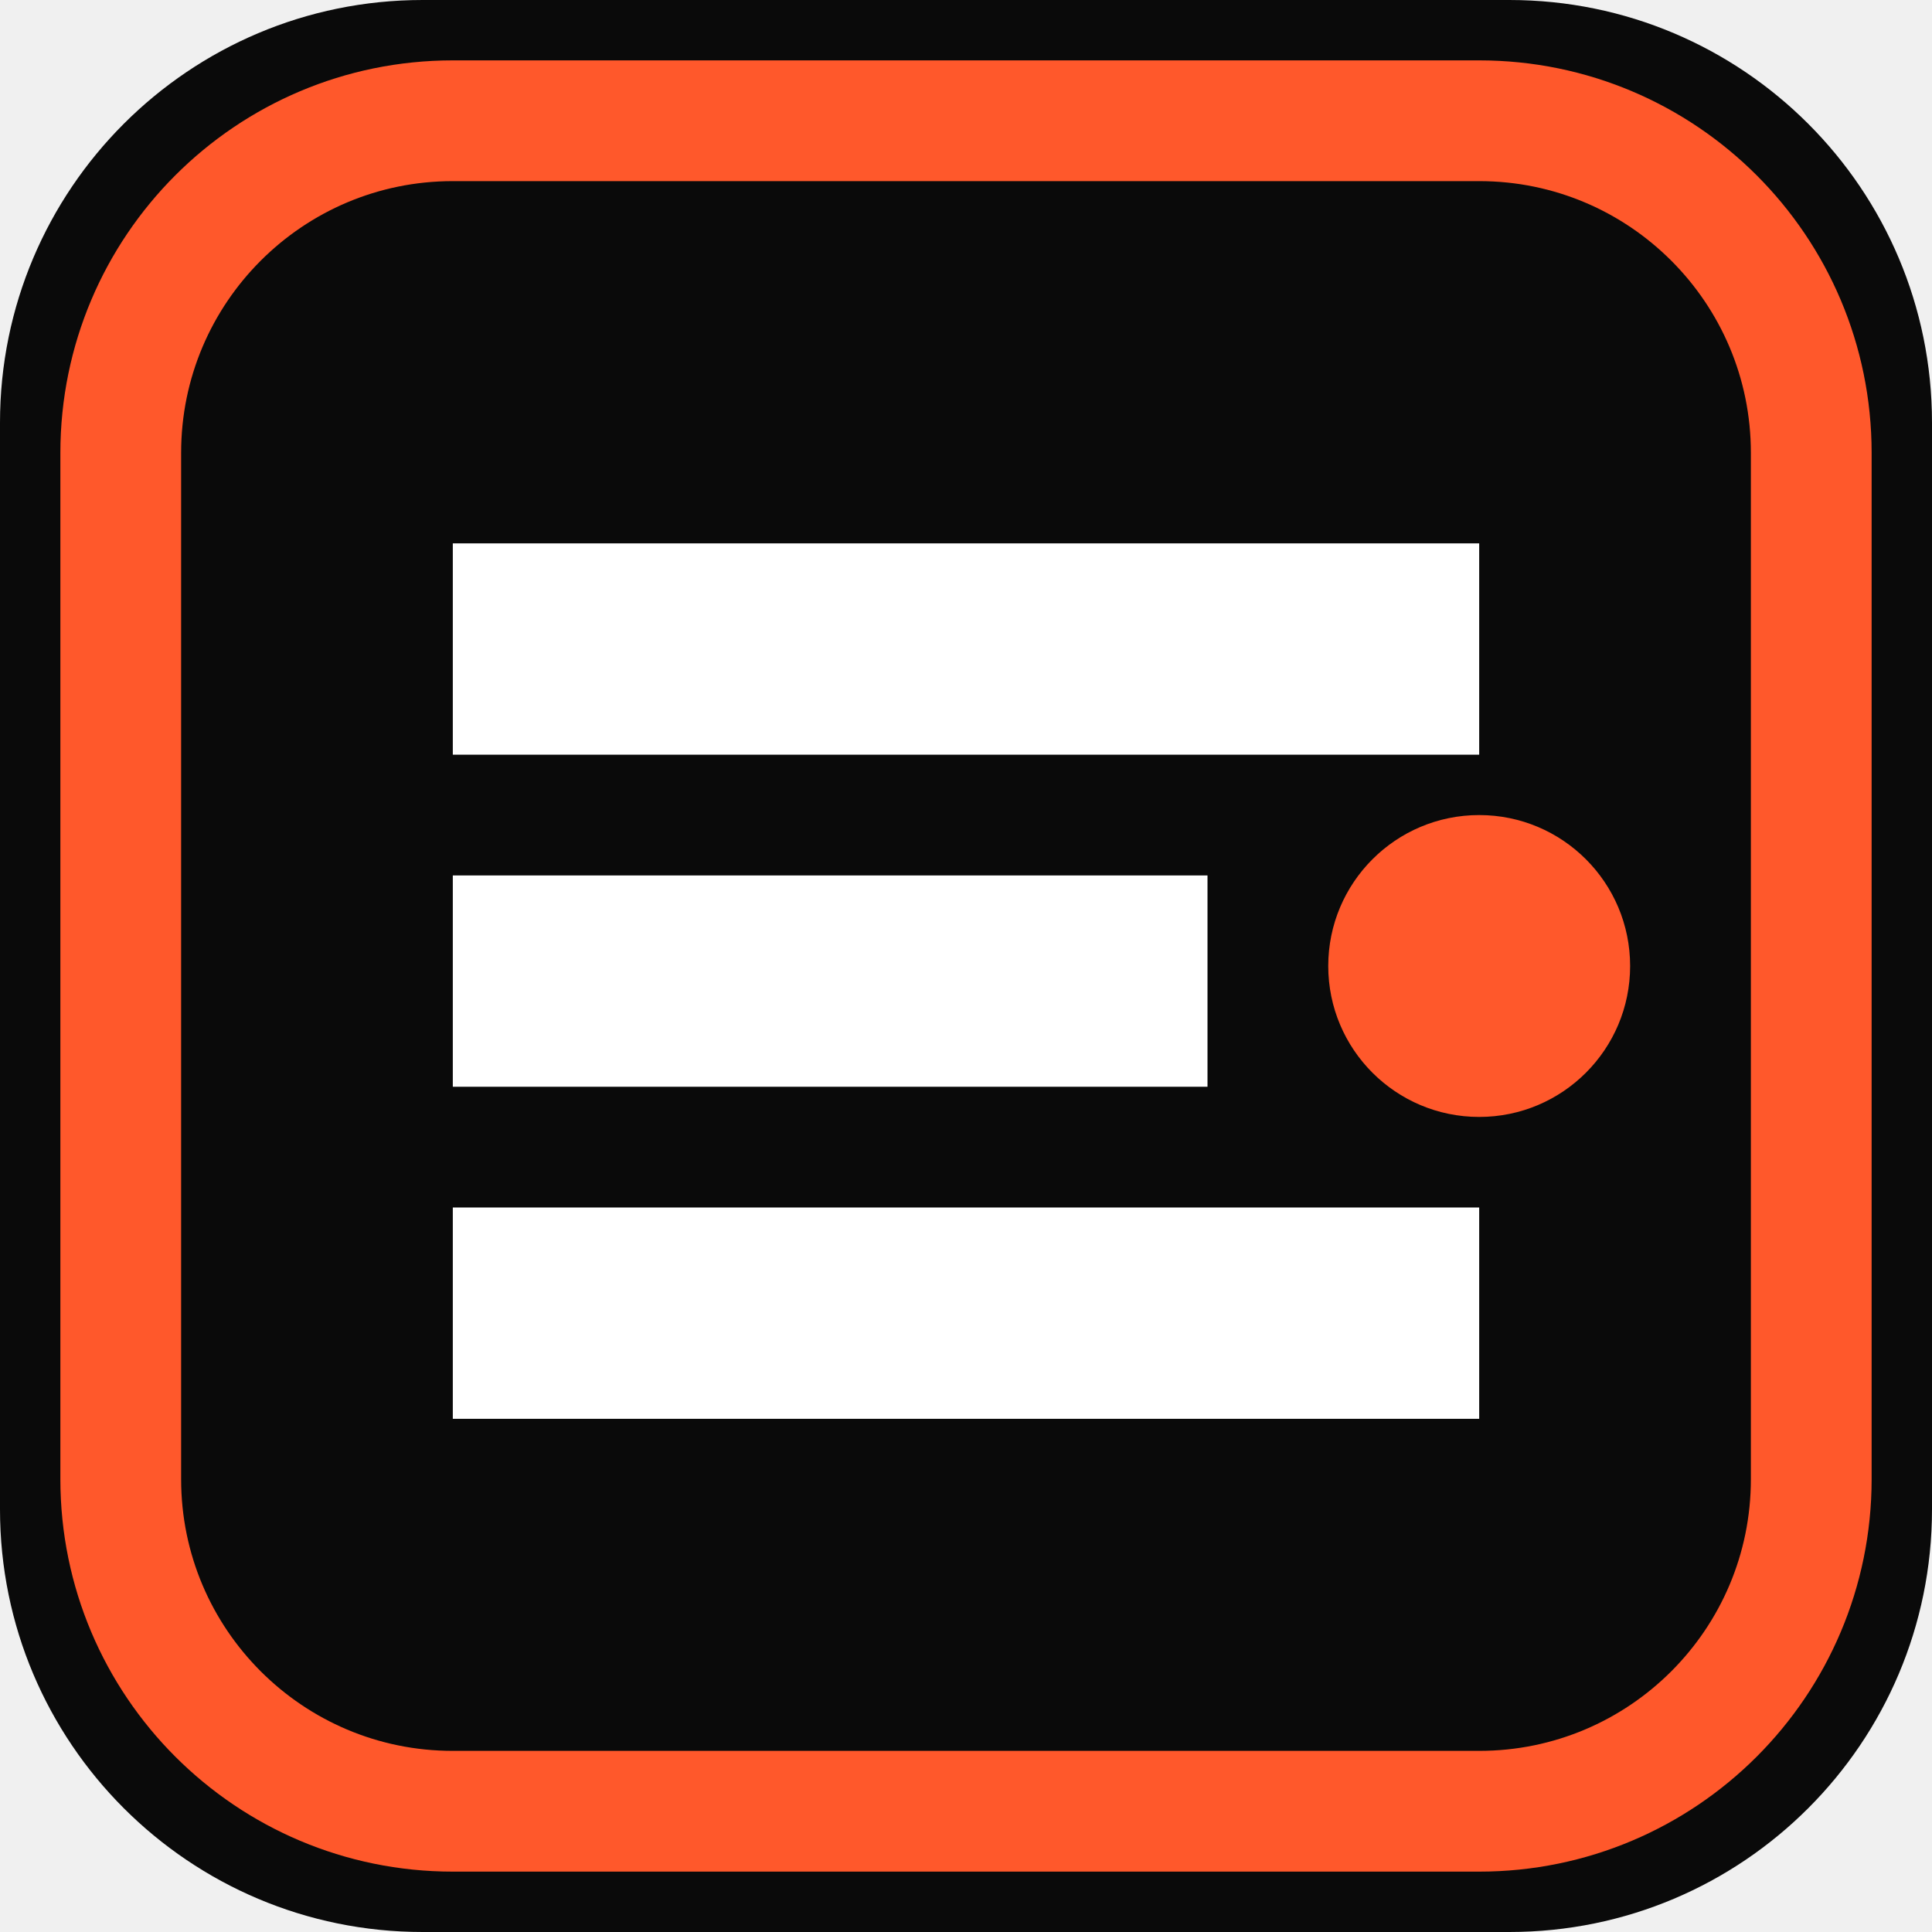
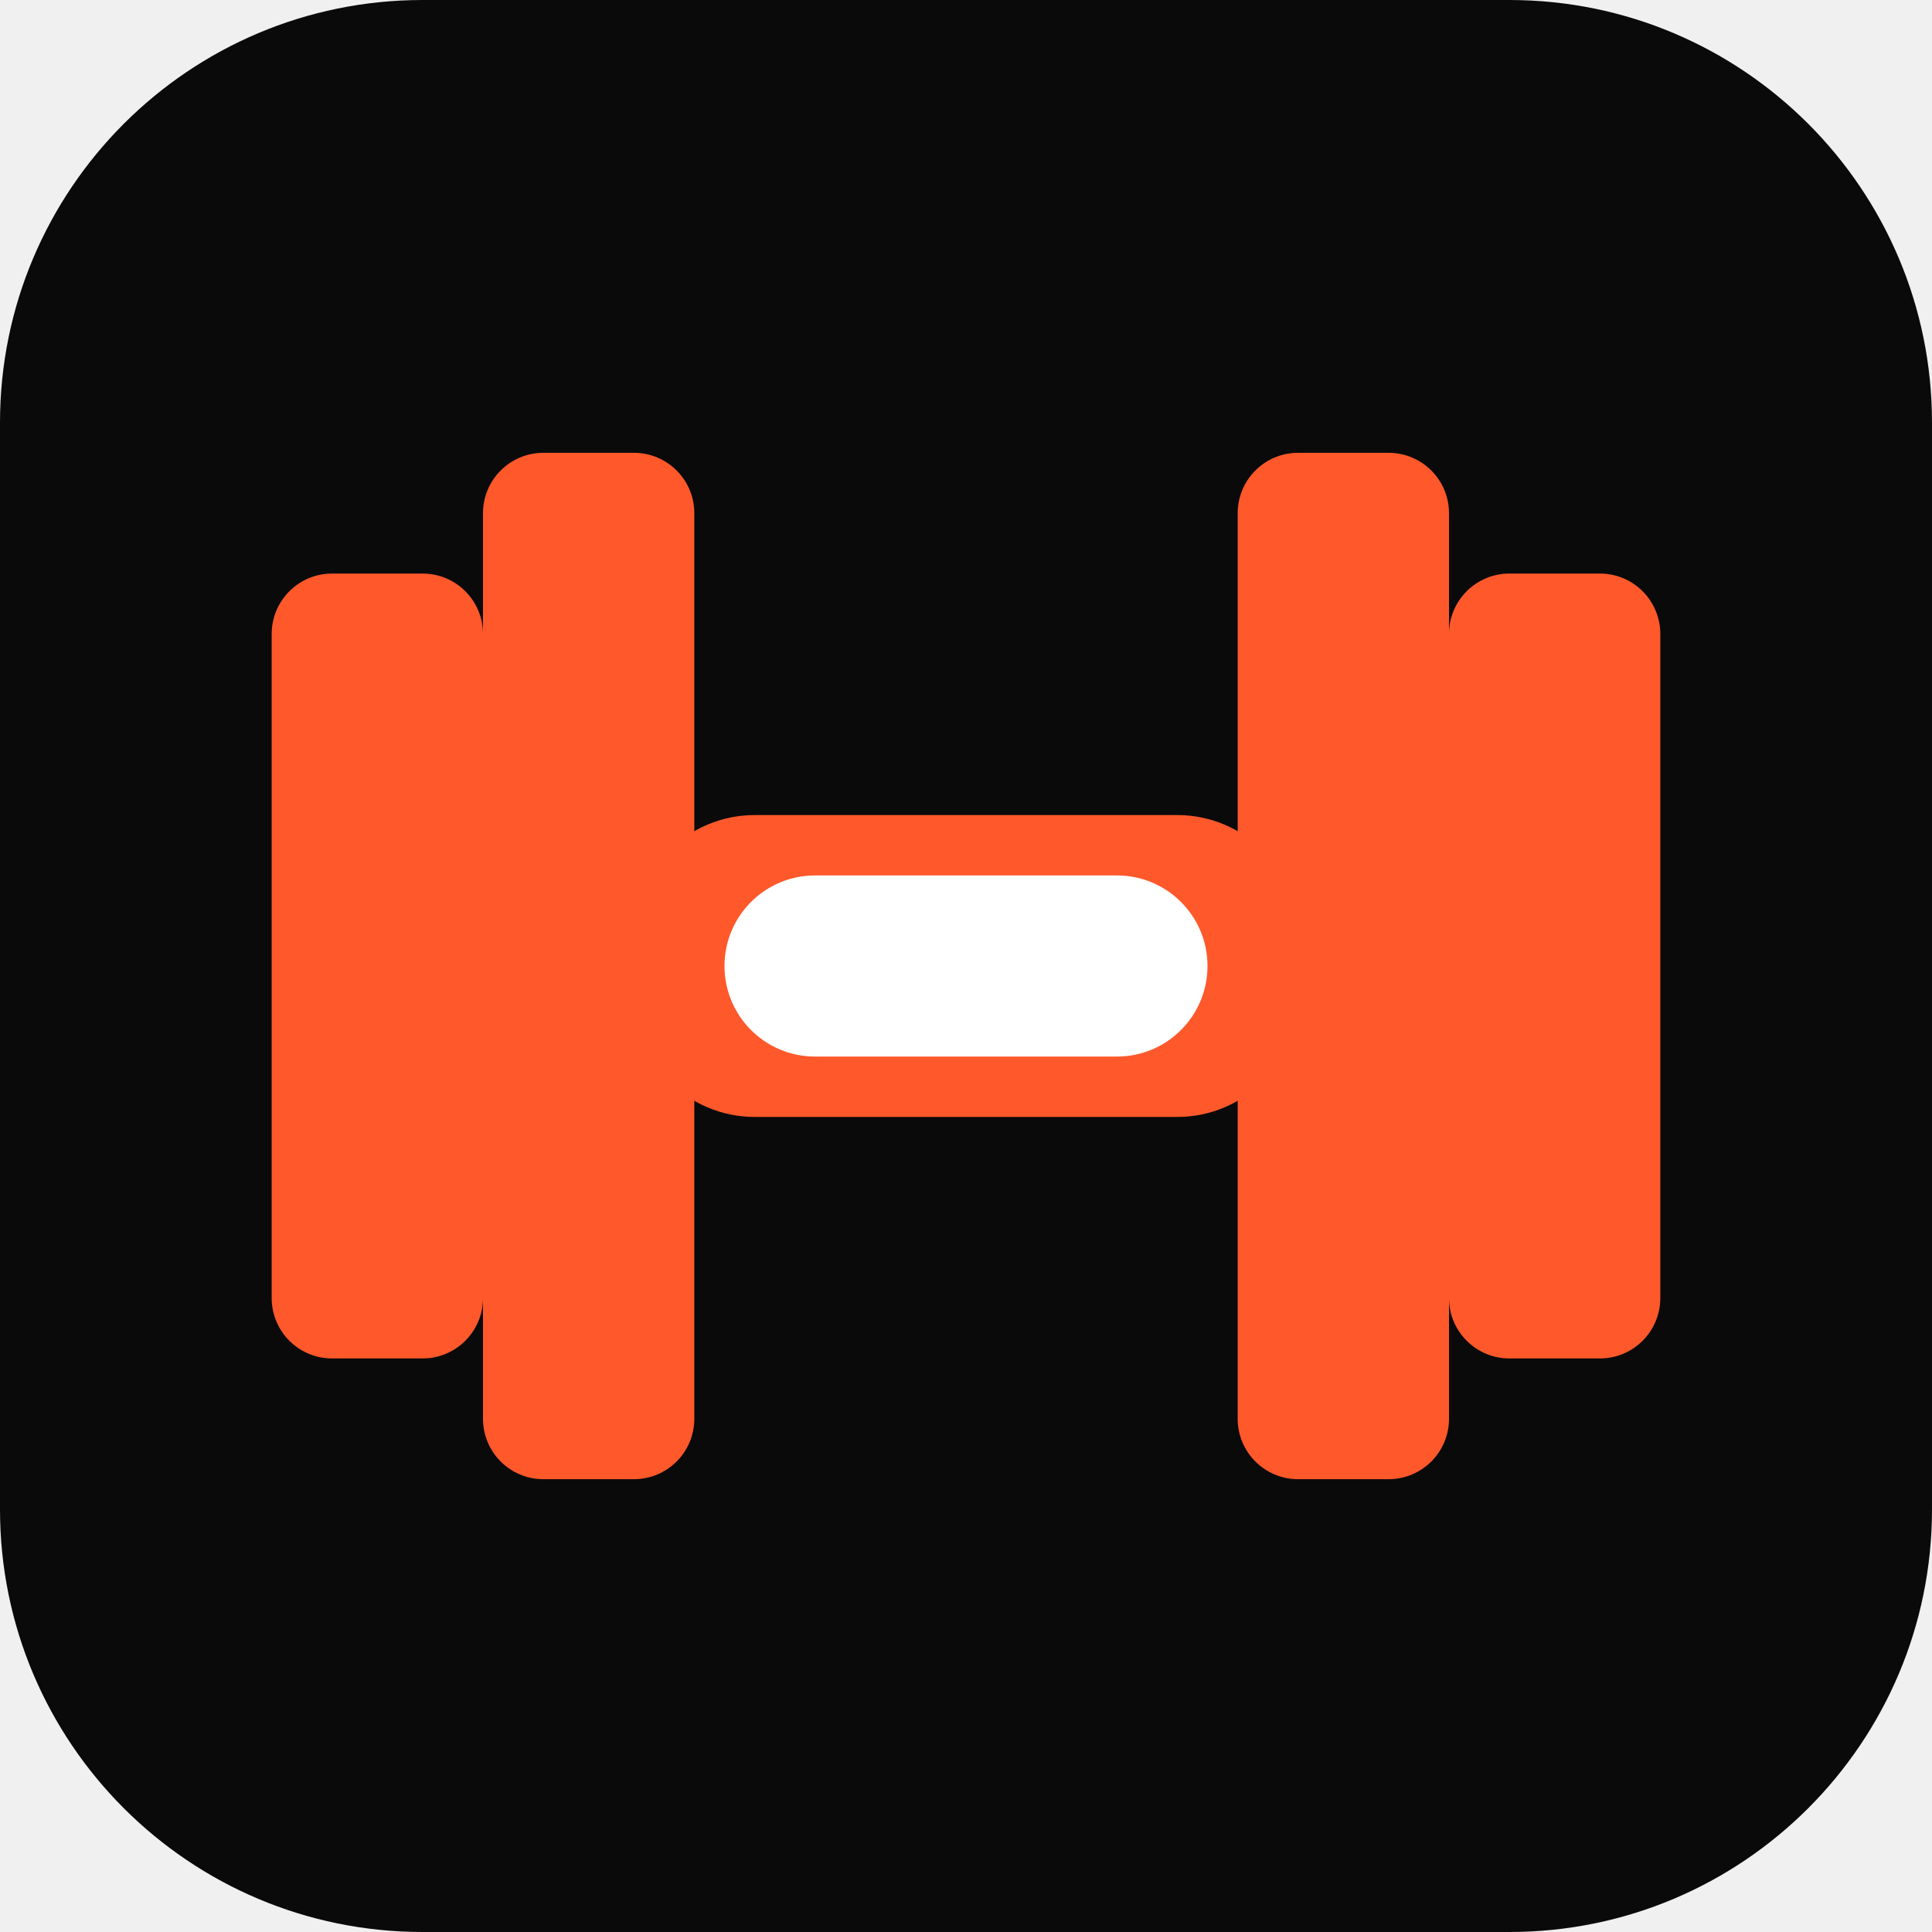
<svg xmlns="http://www.w3.org/2000/svg" viewBox="0 0 64 64">
  <rect width="64" height="64" rx="14" fill="#0a0a0a" />
-   <rect x="4" y="4" width="56" height="56" rx="11" fill="none" stroke="#ff582b" stroke-width="4" />
-   <path d="M15 18h34v7H15zM15 29h25v7H15zM15 40h34v7H15z" fill="#fff" />
-   <circle cx="49" cy="32" r="5" fill="#ff582b" />
+   <g fill="#ff582b">
+     <rect x="9" y="19" width="7" height="26" rx="2" />
+     <rect x="16" y="15" width="7" height="34" rx="2" />
+     <rect x="21" y="27" width="22" height="10" rx="4" />
+     <rect x="41" y="15" width="7" height="34" rx="2" />
+     <rect x="48" y="19" width="7" height="26" rx="2" />
+   </g>
+   <rect x="24" y="29" width="16" height="6" rx="3" fill="#ffffff" />
</svg>
